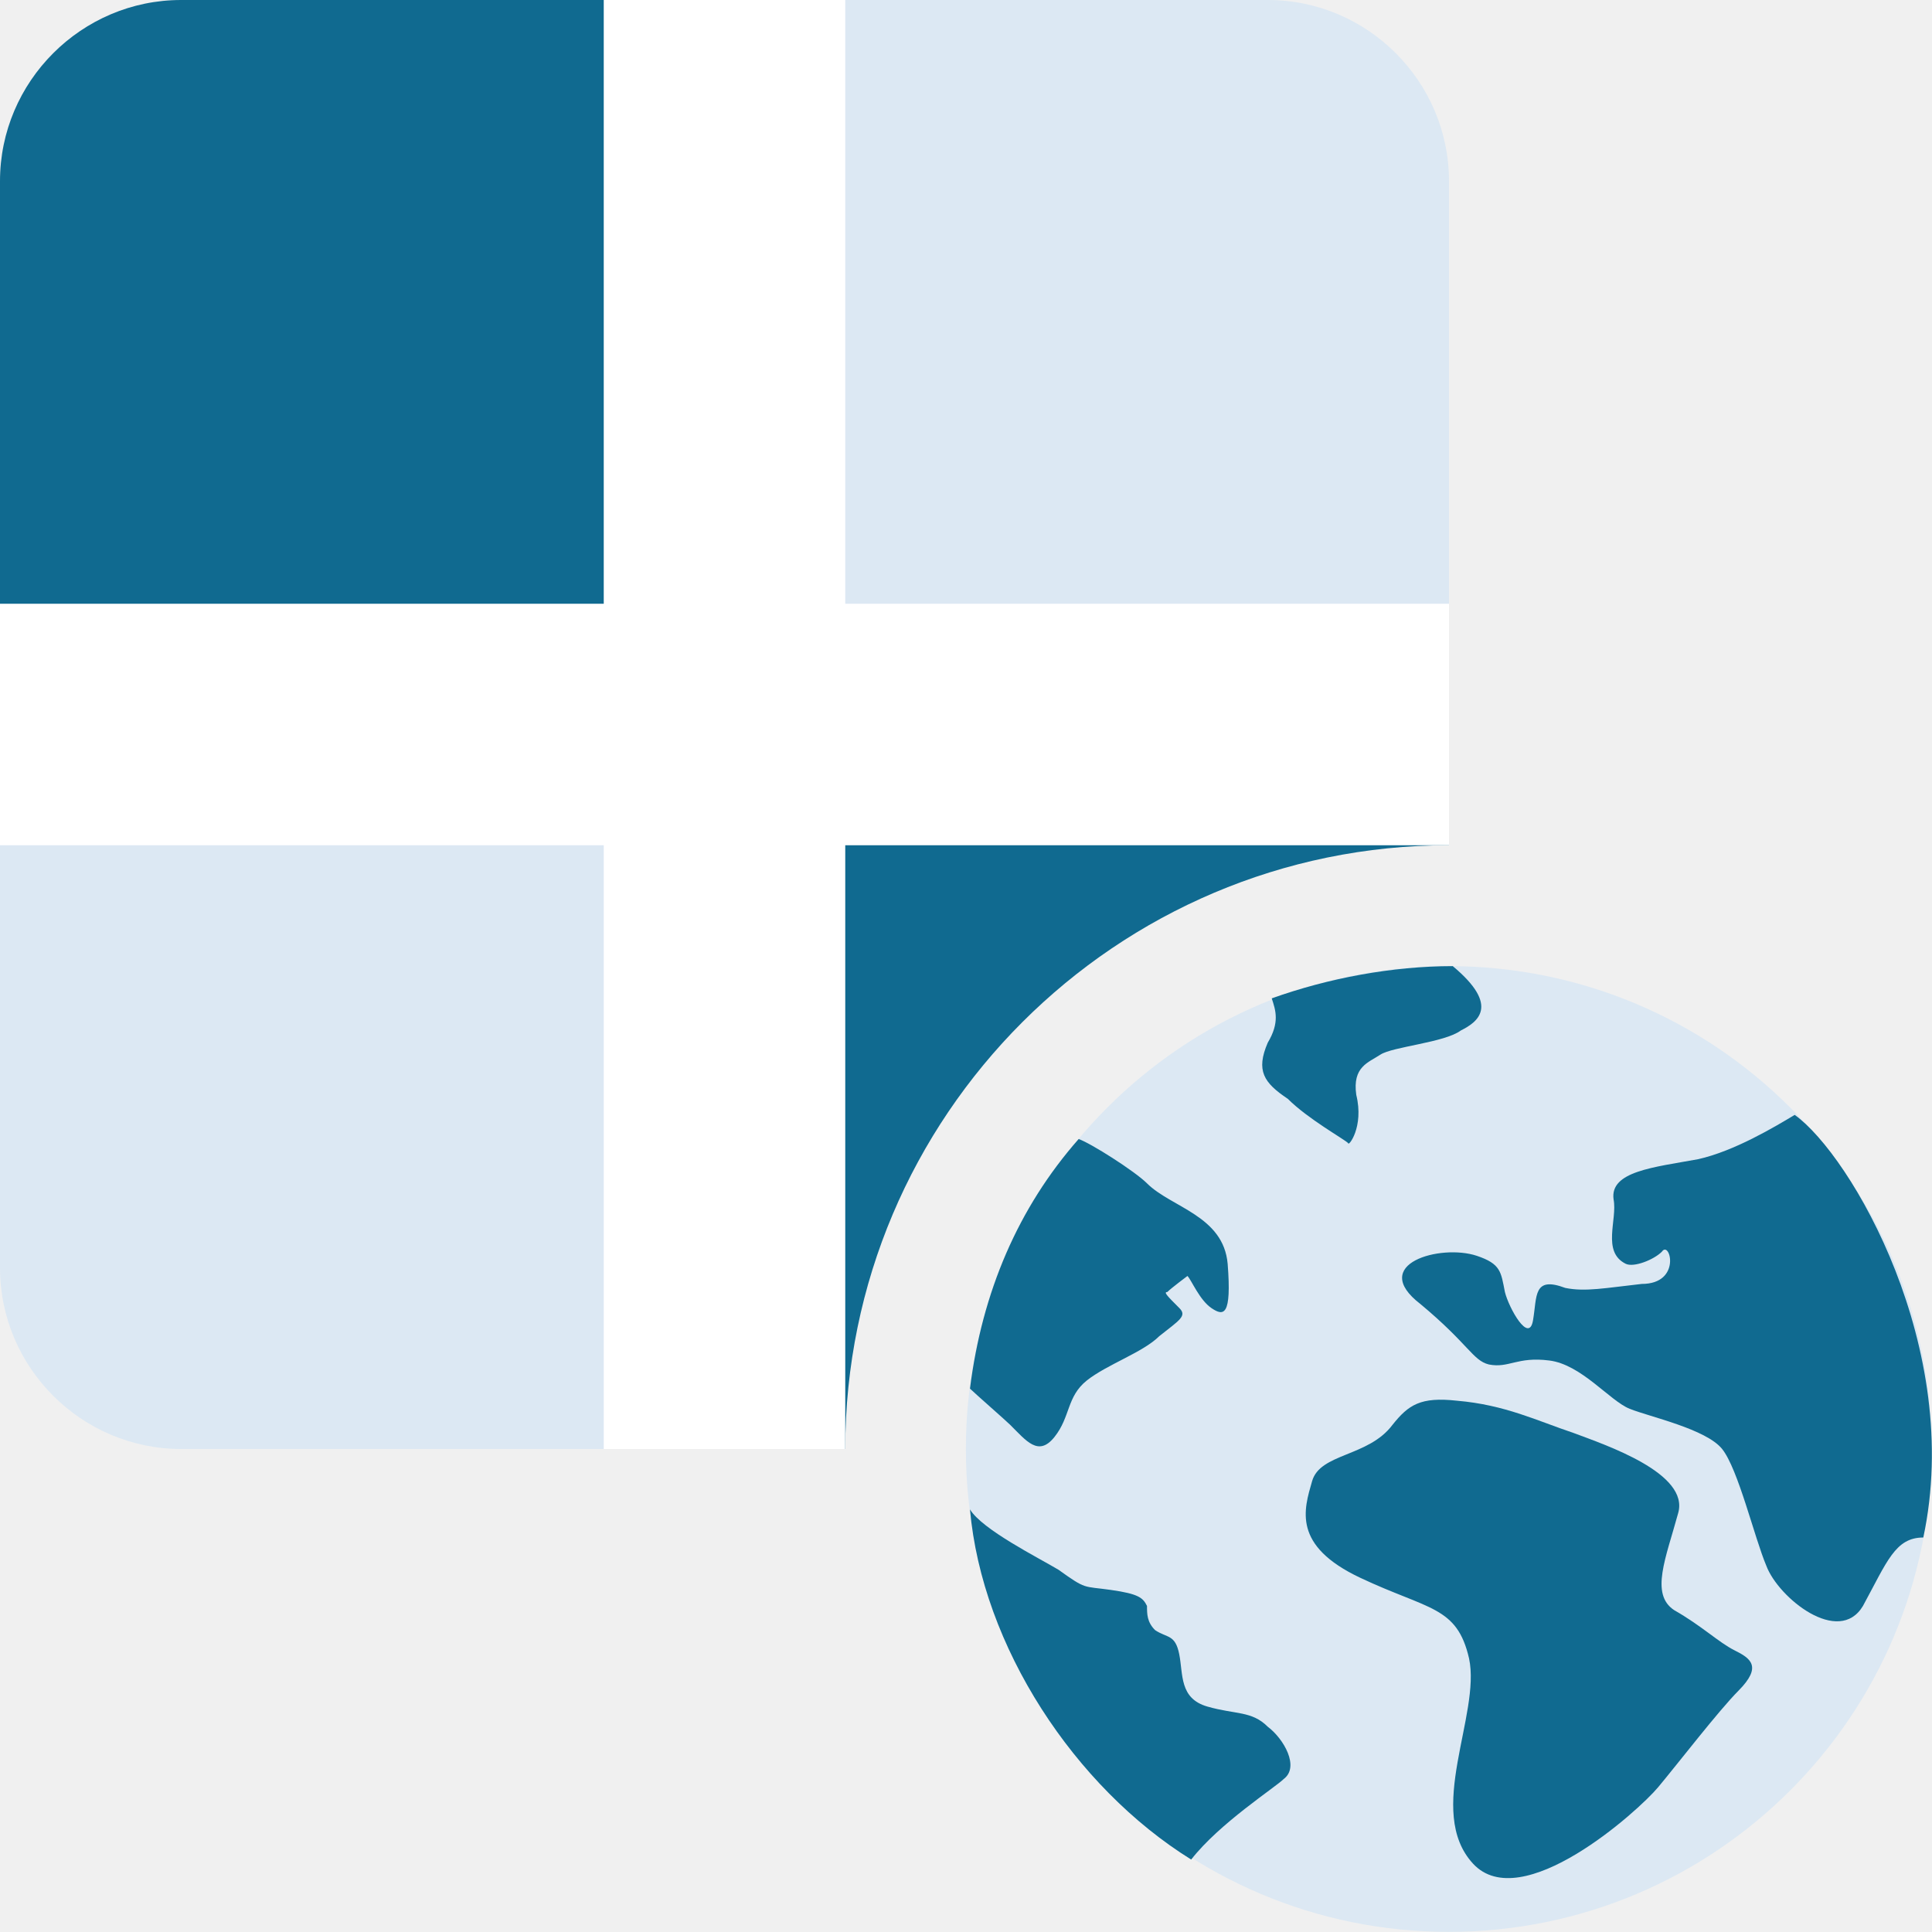
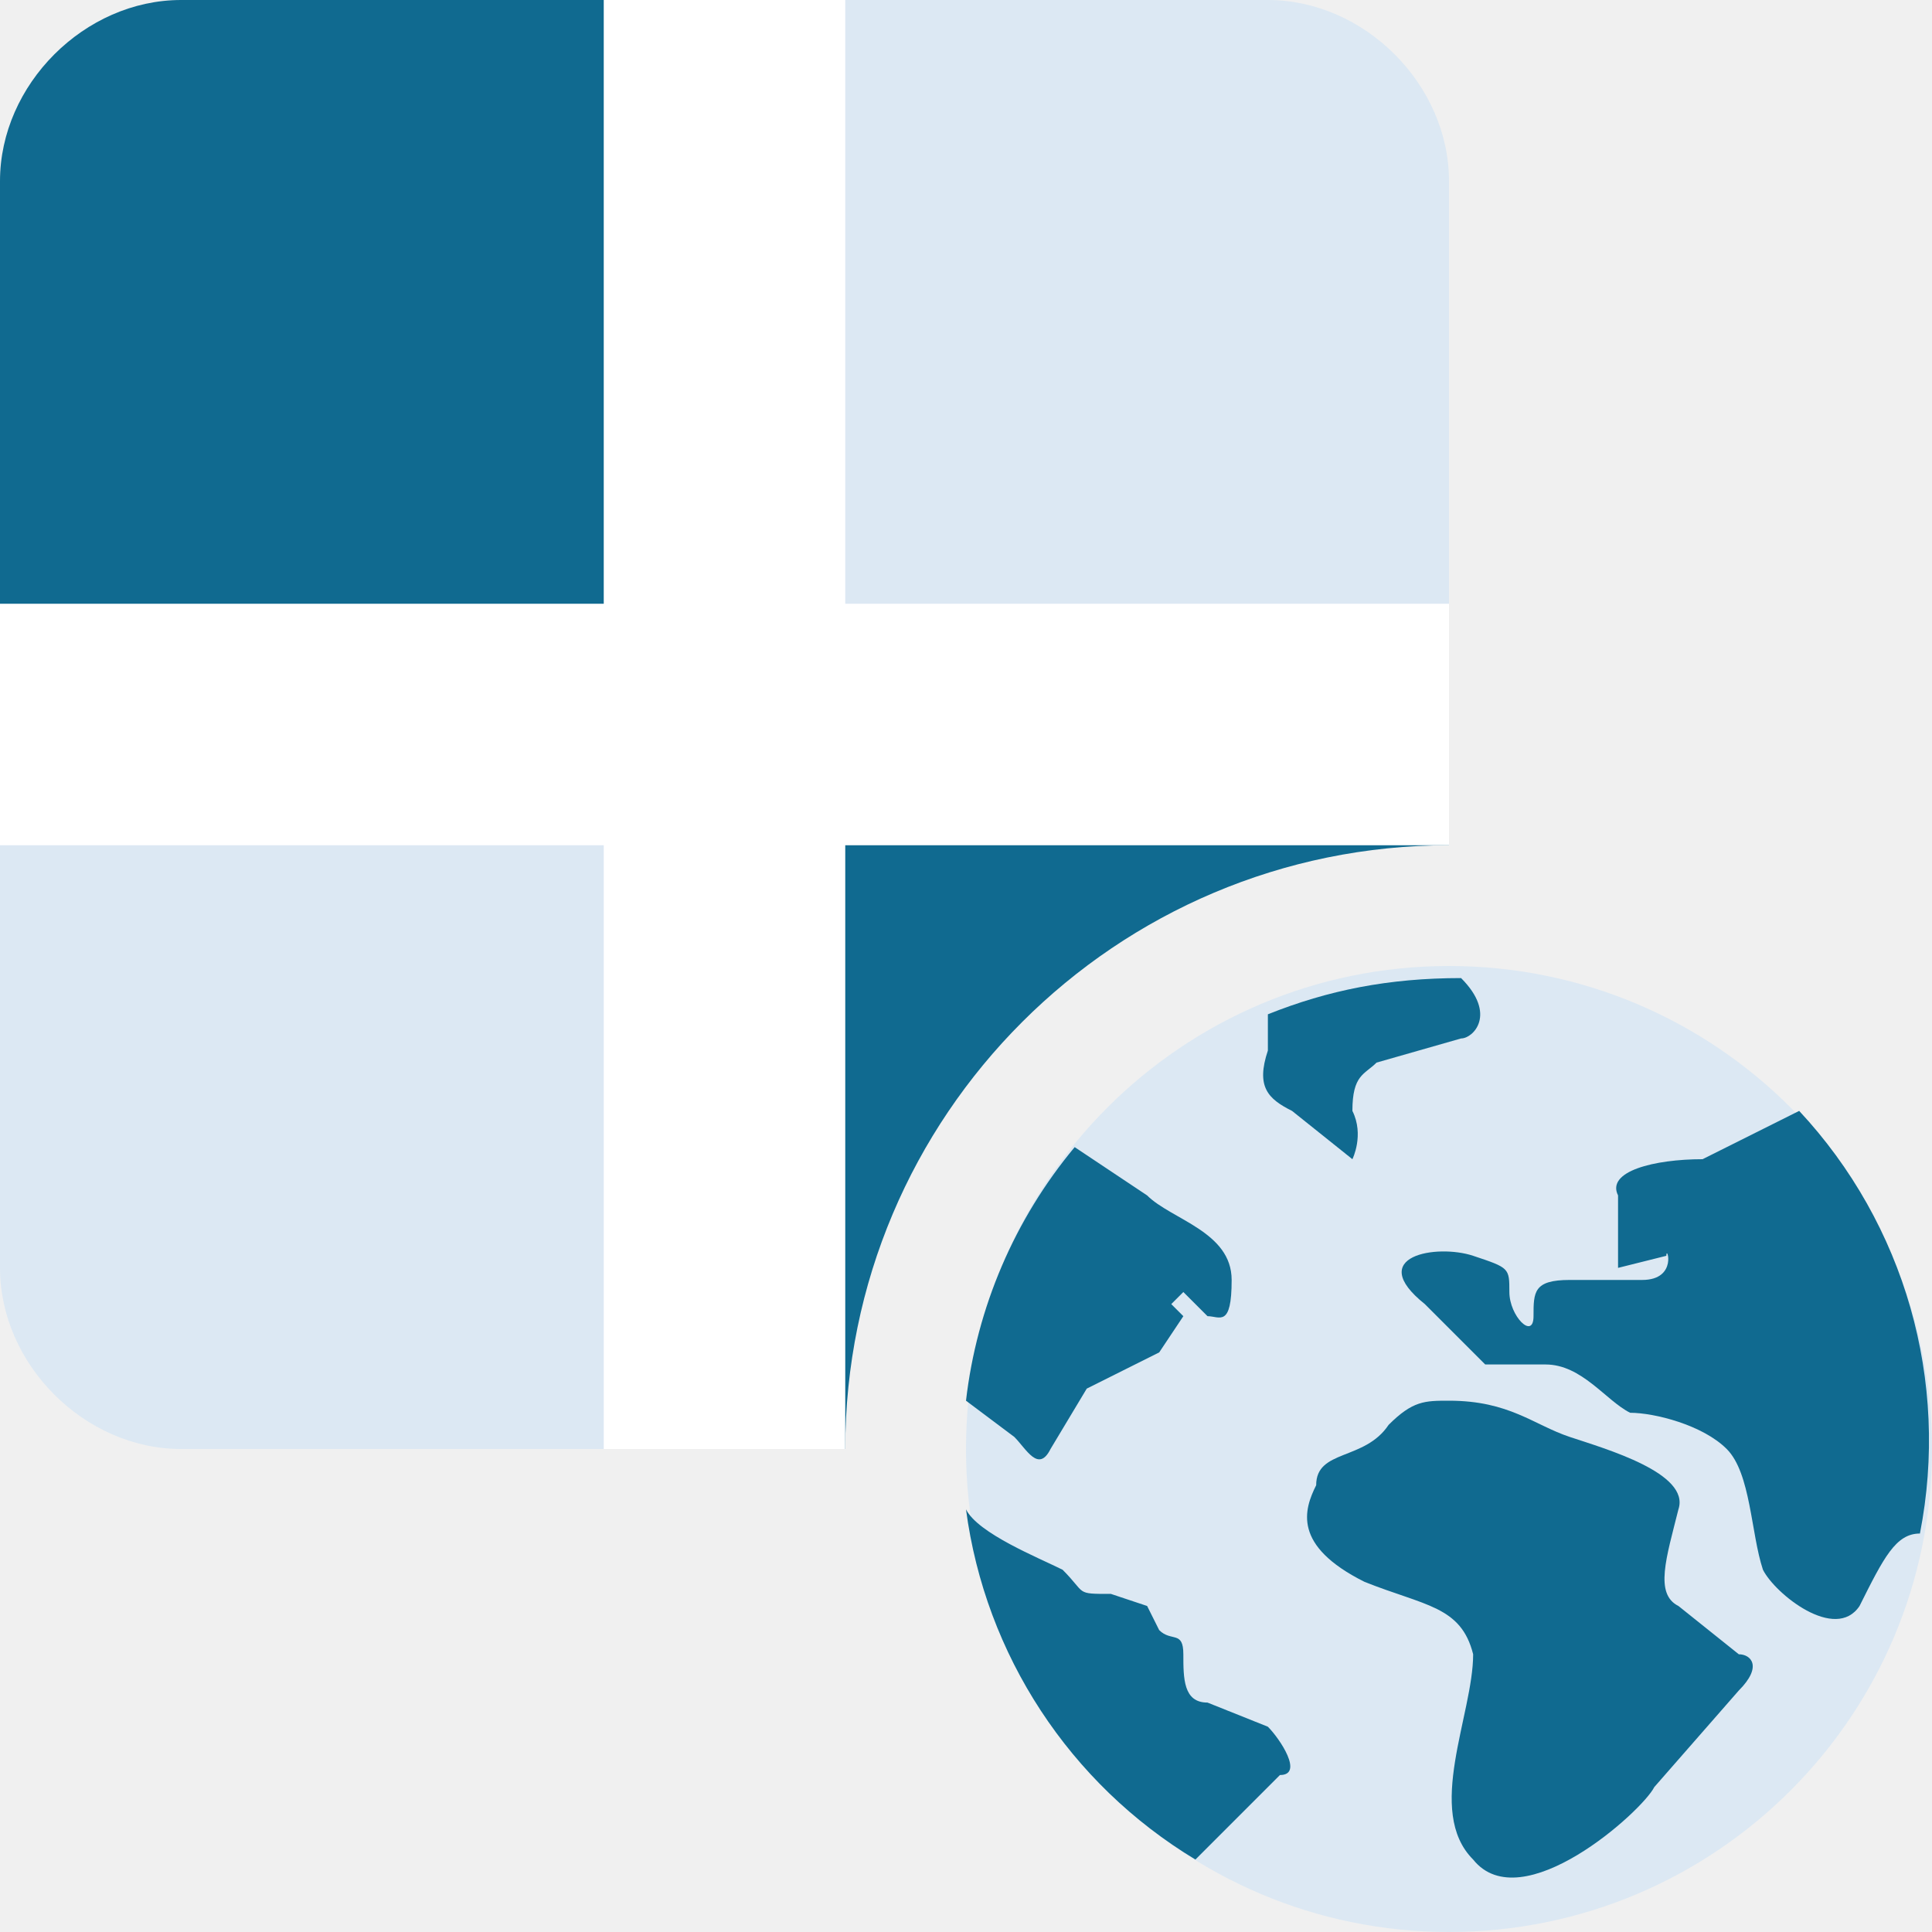
- <svg xmlns="http://www.w3.org/2000/svg" version="1.1" viewBox="0 0 16 16">
-   <path d="M12 6H6V0h4.5c.825 0 1.5.675 1.5 1.5V6z" fill="#dce8f3" />
-   <path d="M6 6H0V1.5C0 .675.675 0 1.5 0H6v6z" fill="#106a90" />
-   <path d="M6 12V6H0v4.5c0 .825.675 1.5 1.5 1.5H6z" fill="#dce8f3" />
-   <circle cx="11.998" cy="12" r="3.999" fill="#dce8f3" />
+ <svg xmlns="http://www.w3.org/2000/svg" viewBox="0 0 16 16">
+   <path fill="#dce8f3" d="M12 6H6V0h4.5c.8 0 1.5.7 1.5 1.5V6z" />
+   <path fill="#106a90" d="M6 6H0V1.5C0 .7.7 0 1.5 0H6v6z" />
+   <path fill="#dce8f3" d="M6 12V6H0v4.5c0 .8.7 1.5 1.5 1.5H6z" />
+   <circle cx="12" cy="12" r="4" fill="#dce8f3" />
  <g fill="#106a90">
-     <path d="m10.499 14.3c-.133-.133-.267-.1-.5-.167s-.2-.267-.233-.433c-.033-.167-.1-.133-.2-.2-.067-.067-.067-.133-.067-.2-.033-.067-.067-.1-.3-.133s-.2 0-.433-.167c-.167-.1-.633-.333-.733-.5.1 1.133.866 2.3 1.832 2.9.233-.3.7-.6.766-.667.134-.1.001-.333-.132-.433m3.865-.633c-.133-.067-.267-.2-.5-.333-.2-.133-.067-.433.033-.8.1-.333-.6-.567-.866-.667-.3-.1-.566-.233-.966-.267-.3-.033-.4.033-.533.2-.2.267-.6.233-.666.467-.067.233-.167.533.4.8.566.267.8.233.9.667.1.467-.366 1.267.033 1.7.4.433 1.366-.433 1.533-.633s.5-.633.666-.8c.199-.201.099-.268-.034-.334" />
-     <path d="M14.863 9.233c-.167.1-.5.3-.8.367-.366.067-.733.1-.7.333.033.167-.1.433.1.533.067.033.233-.033.3-.1.067-.1.167.267-.167.267-.3.033-.466.067-.633.033-.267-.1-.233.067-.267.267-.033.2-.2-.1-.233-.233-.033-.167-.033-.233-.233-.3-.3-.1-.9.067-.466.4.4.333.433.467.566.5.167.033.233-.067.5-.033.267.033.5.333.666.4.167.067.633.167.766.333s.267.733.366.967c.1.267.6.667.8.333.2-.367.267-.567.5-.567.335-1.566-.598-3.166-1.065-3.5M8.733 11.9c.133-.167.1-.333.267-.467.167-.133.466-.233.6-.367.167-.133.233-.167.167-.233-.1-.1-.133-.133-.1-.133.033-.033.167-.133.167-.133.033.033.1.2.2.267s.167.067.133-.367c-.035-.4-.468-.467-.668-.667-.1-.1-.466-.333-.566-.367-.5.567-.8 1.267-.9 2.067.033.033.3.267.333.3.134.133.234.267.367.1m1.932-2.8c.167.167.466.333.5.367 0 .033.133-.133.067-.4-.033-.233.1-.267.2-.333s.533-.1.666-.2c.133-.067.333-.2-.067-.533-.5 0-1.033.1-1.499.267.033.1.067.2-.033.367-.1.232-.033.332.166.465" />
-     <path d="M11.998 7H12V6H6v6h1c0-2.757 2.242-5 4.998-5z" />
+     <path d="m10.5 14.3-.5-.2c-.2 0-.2-.2-.2-.4s-.1-.1-.2-.2l-.1-.2-.3-.1c-.3 0-.2 0-.4-.2-.2-.1-.7-.3-.8-.5a4 4 0 0 0 1.9 2.9l.7-.7c.2 0 0-.3-.1-.4m3.9-.6-.5-.4c-.2-.1-.1-.4 0-.8.1-.3-.6-.5-.9-.6-.3-.1-.5-.3-1-.3-.2 0-.3 0-.5.2-.2.3-.6.2-.6.5-.1.2-.2.5.4.8.5.2.8.2.9.6 0 .5-.4 1.3 0 1.7.4.5 1.4-.4 1.5-.6l.7-.8c.2-.2.1-.3 0-.3" />
+     <path d="m14.9 9.2-.8.4c-.4 0-.8.1-.7.3v.6l.4-.1c0-.1.1.2-.2.2H13c-.3 0-.3.1-.3.3 0 .2-.2 0-.2-.2s0-.2-.3-.3c-.3-.1-.9 0-.4.4l.5.5h.5c.3 0 .5.3.7.4.2 0 .6.1.8.3s.2.7.3 1c.1.2.6.6.8.3.2-.4.3-.6.5-.6a4 4 0 0 0-1-3.5M8.7 12l.3-.5.6-.3.2-.3-.1-.1.1-.1.2.2c.1 0 .2.1.2-.3s-.5-.5-.7-.7l-.6-.4a4 4 0 0 0-.9 2.1l.4.3c.1.1.2.3.3.1m2-2.8.5.4s.1-.2 0-.4c0-.3.1-.3.2-.4l.7-.2c.1 0 .3-.2 0-.5-.6 0-1.1.1-1.6.3v.3c-.1.3 0 .4.2.5" />
+     <path d="M12 7V6H6v6h1a5 5 0 0 1 5-5z" />
  </g>
-   <path d="M12 5H7V0H5v5H0v2h5v5h2V7h5z" fill="#fff" />
+   <path fill="#fff" d="M12 5H7V0H5v5H0v2h5v5h2V7h5z" />
</svg>
